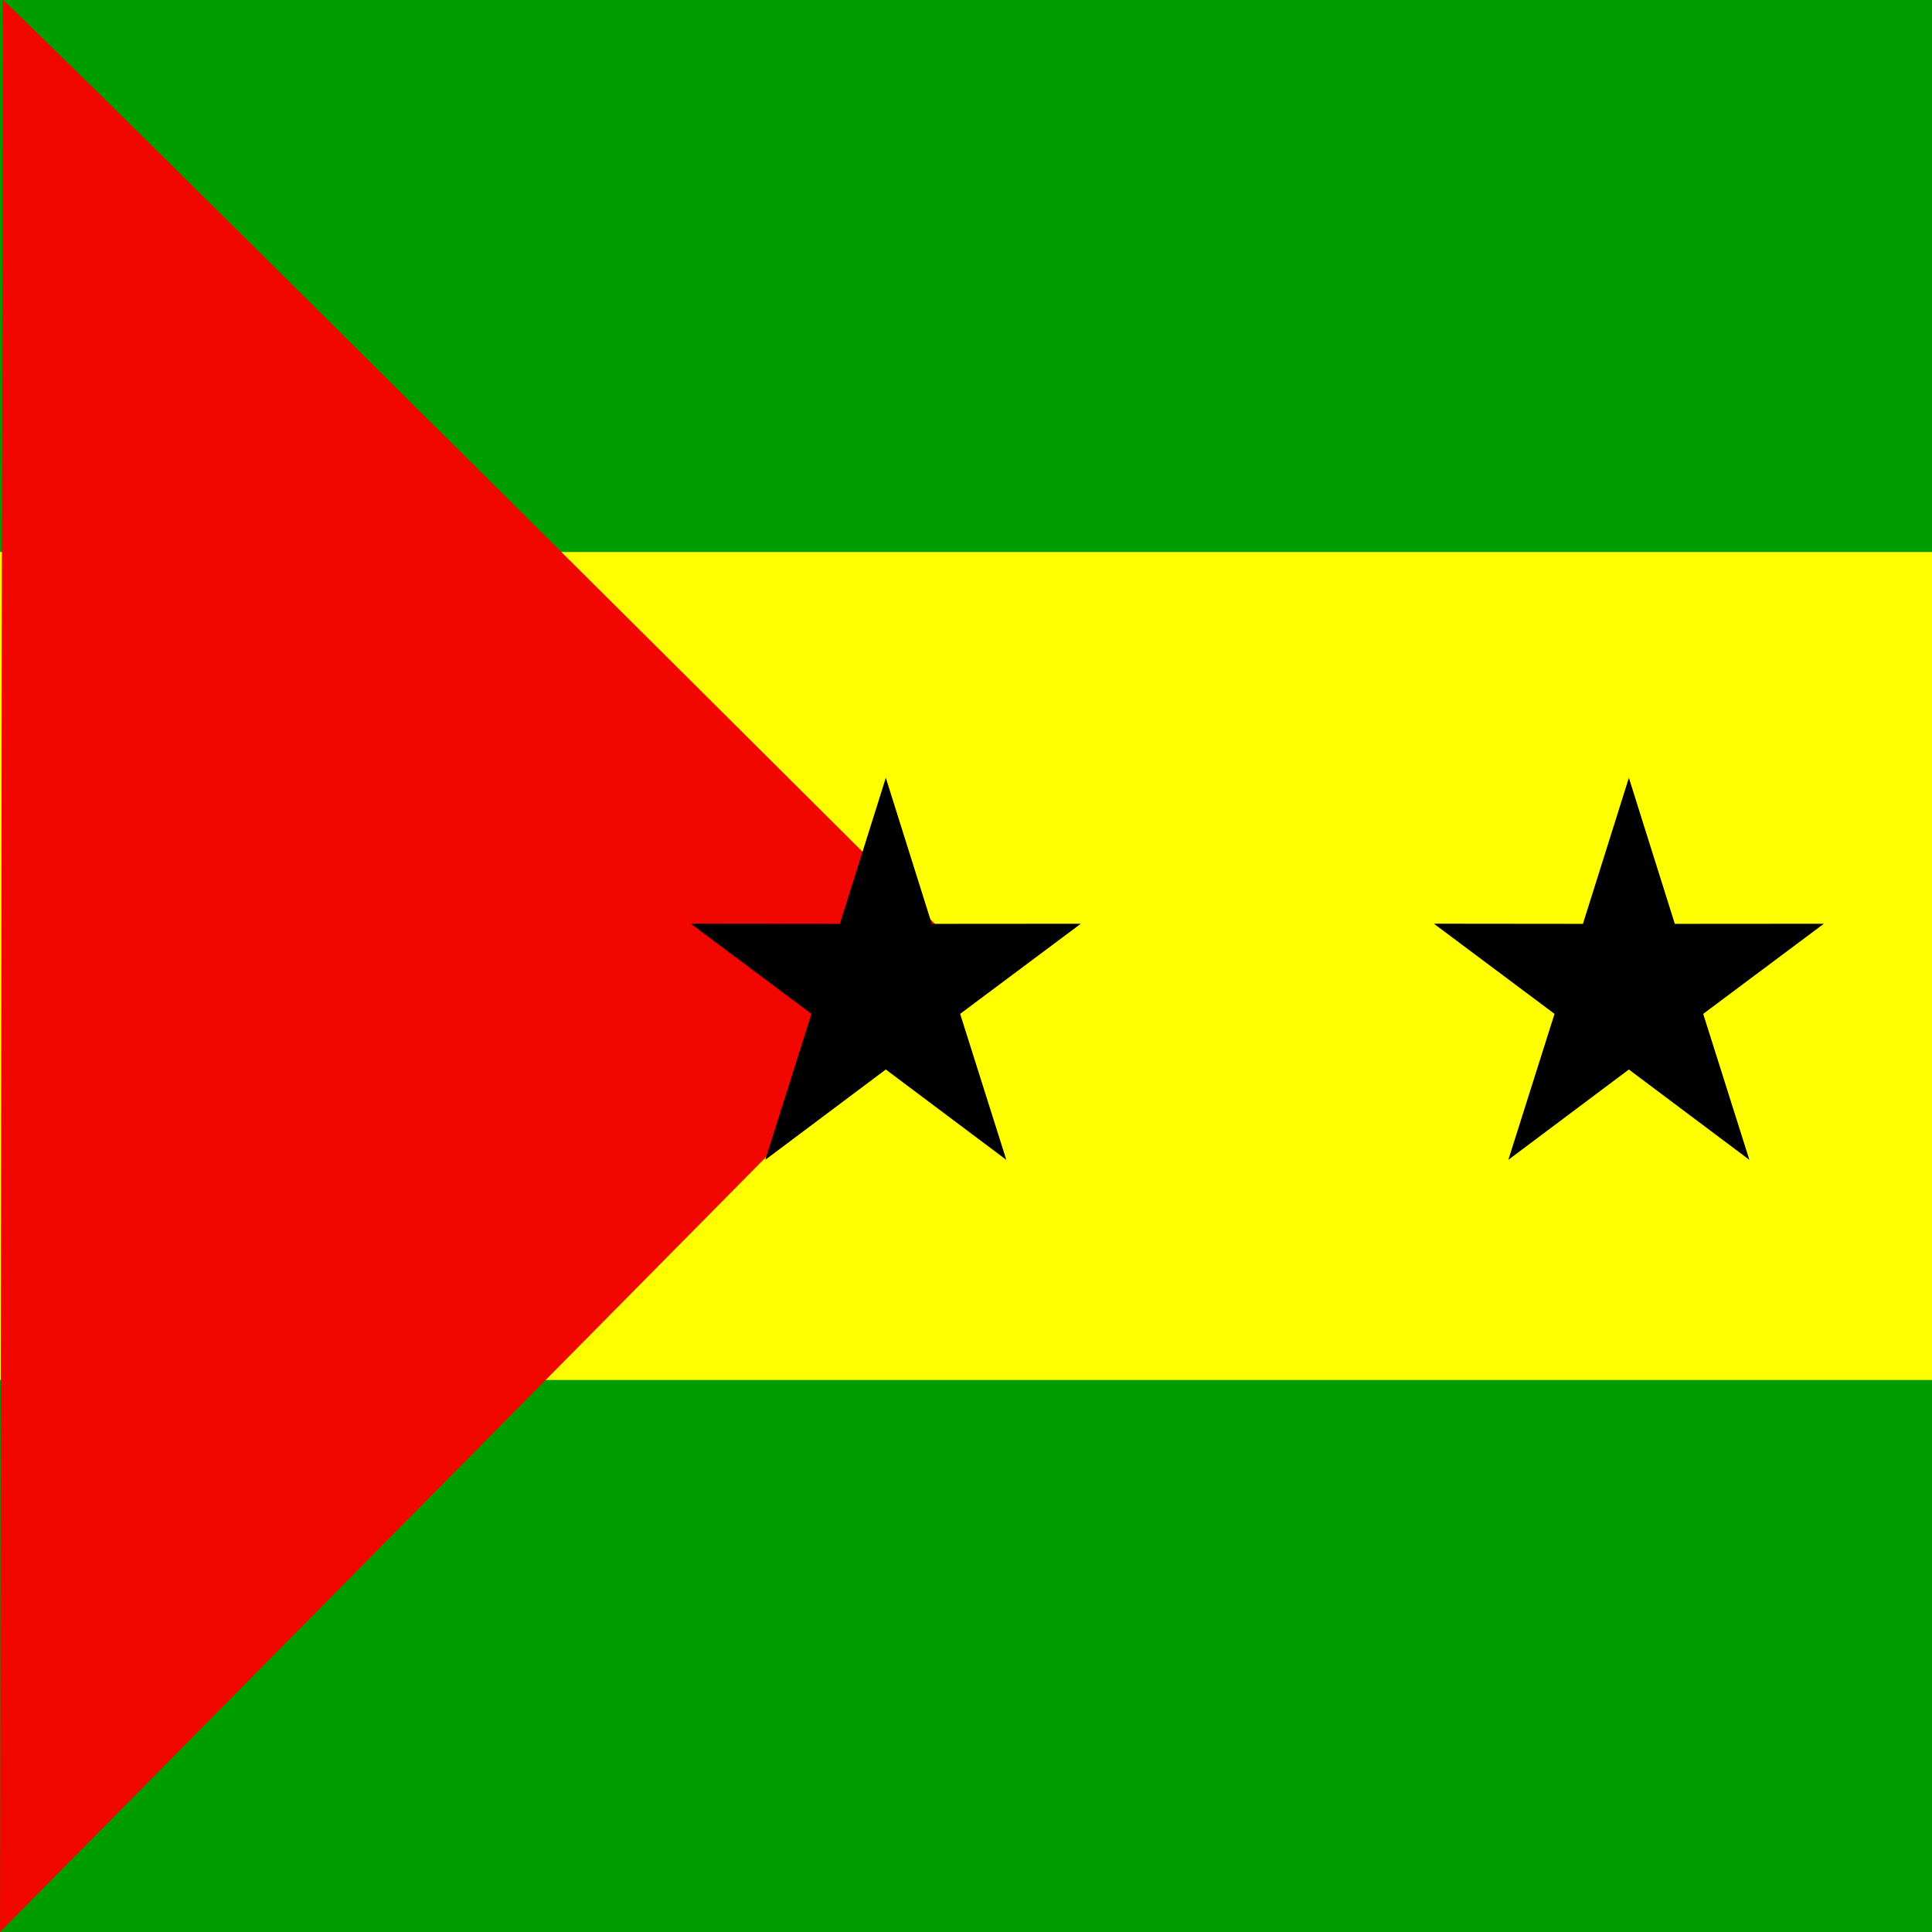
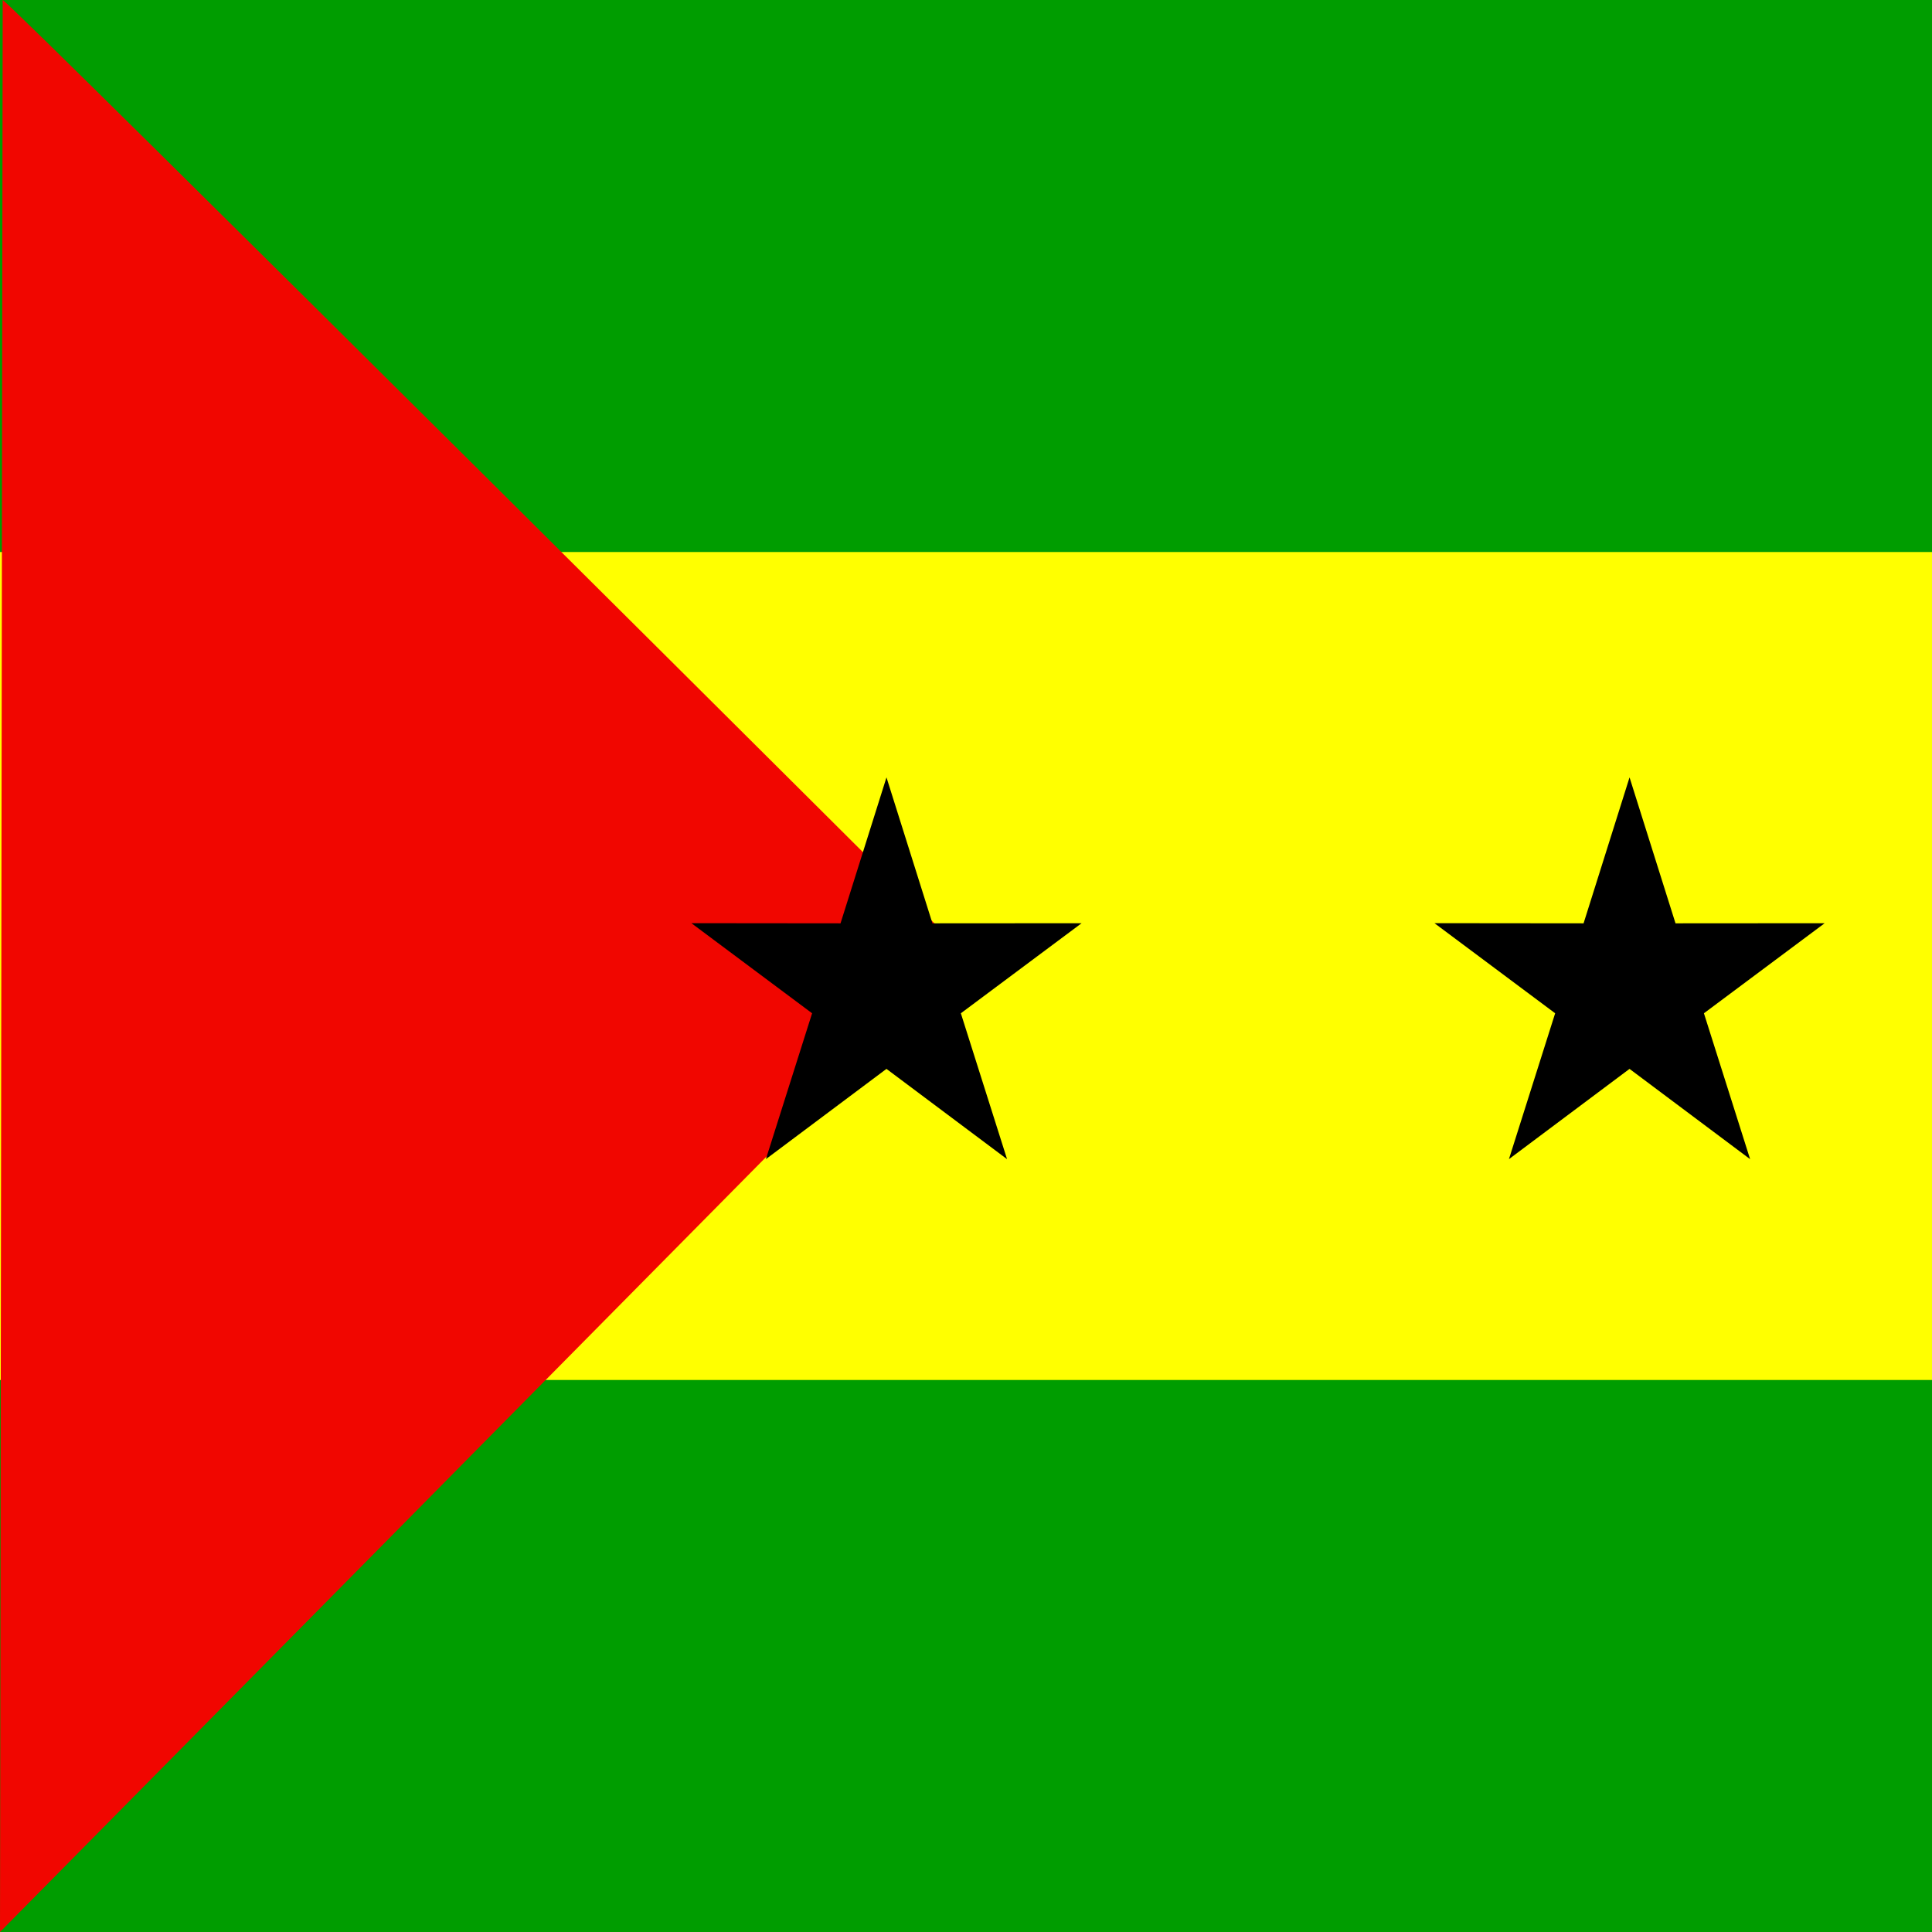
- <svg xmlns="http://www.w3.org/2000/svg" id="svg1207" height="512" width="512" version="1.1">
-   <defs id="defs1209">
-     <clipPath id="clipPath3036" clipPathUnits="userSpaceOnUse">
-       <rect id="rect3038" fill-opacity="0.67" height="512" width="512" y="0" x="0" />
+ <svg xmlns="http://www.w3.org/2000/svg" height="512" width="512">
+   <defs>
+     <clipPath id="a">
+       <path fill-opacity=".67" d="M0 0h512v512H0z" />
    </clipPath>
  </defs>
-   <g id="flag" fill-rule="evenodd" clip-path="url(#clipPath3036)">
-     <rect id="rect3472" height="504.3" width="1024" y="-0" x="0" stroke-width="1pt" fill="#ff0" />
-     <rect id="rect1276" height="146.29" width="1024" y="-0" x="0" stroke-width="1pt" fill="#009d00" />
-     <rect id="rect3471" height="146.29" width="1024" y="365.71" x="0" stroke-width="1pt" fill="#009d00" />
-     <path id="path570" d="m0.708-0c1.417 0 255.29 253.03 255.29 253.03l-256 258.97 0.708-512z" fill="#f10600" />
-     <g id="g1310" transform="matrix(.78651 0 0 .78651 -154.66 -225.36)" stroke-width="1pt">
-       <polygon id="polygon136" transform="matrix(.70904 0 0 .73035 367.01 360.98)" points="591.04 433.16 591.04 433.16 533.77 391.48 476.5 433.15 498.45 365.81 441.12 324.21 511.95 324.28 533.78 256.9 555.61 324.28 626.44 324.23 569.1 365.81" />
-       <polygon id="polygon1309" transform="matrix(.70904 0 0 .73035 116.64 360.98)" points="591.04 433.16 591.04 433.16 533.77 391.48 476.5 433.15 498.45 365.81 441.12 324.21 511.95 324.28 533.78 256.9 555.61 324.28 626.44 324.23 569.1 365.81" />
+   <g fill-rule="evenodd" clip-path="url(#a)">
+     <path fill="#ff0" d="M0 0h1024v504.3H0z" />
+     <path fill="#009d00" d="M0 0h1024v146.29H0zM0 365.71h1024V512H0z" />
+     <path d="M.708 0c1.417 0 255.29 253.03 255.29 253.03L-.002 512 .708 0z" fill="#f10600" />
+     <g stroke-width="1pt">
+       <path d="M463.797 307.188l-31.956-23.924-31.956 23.918 12.248-38.653-31.99-23.88 39.523.04 12.18-38.675 12.182 38.676 39.524-.028-31.995 23.867M266.88 307.188l-31.957-23.924-31.957 23.918 12.248-38.653-31.99-23.88 39.523.04 12.18-38.675 12.182 38.676 39.523-.028-31.996 23.867" />
    </g>
  </g>
</svg>
